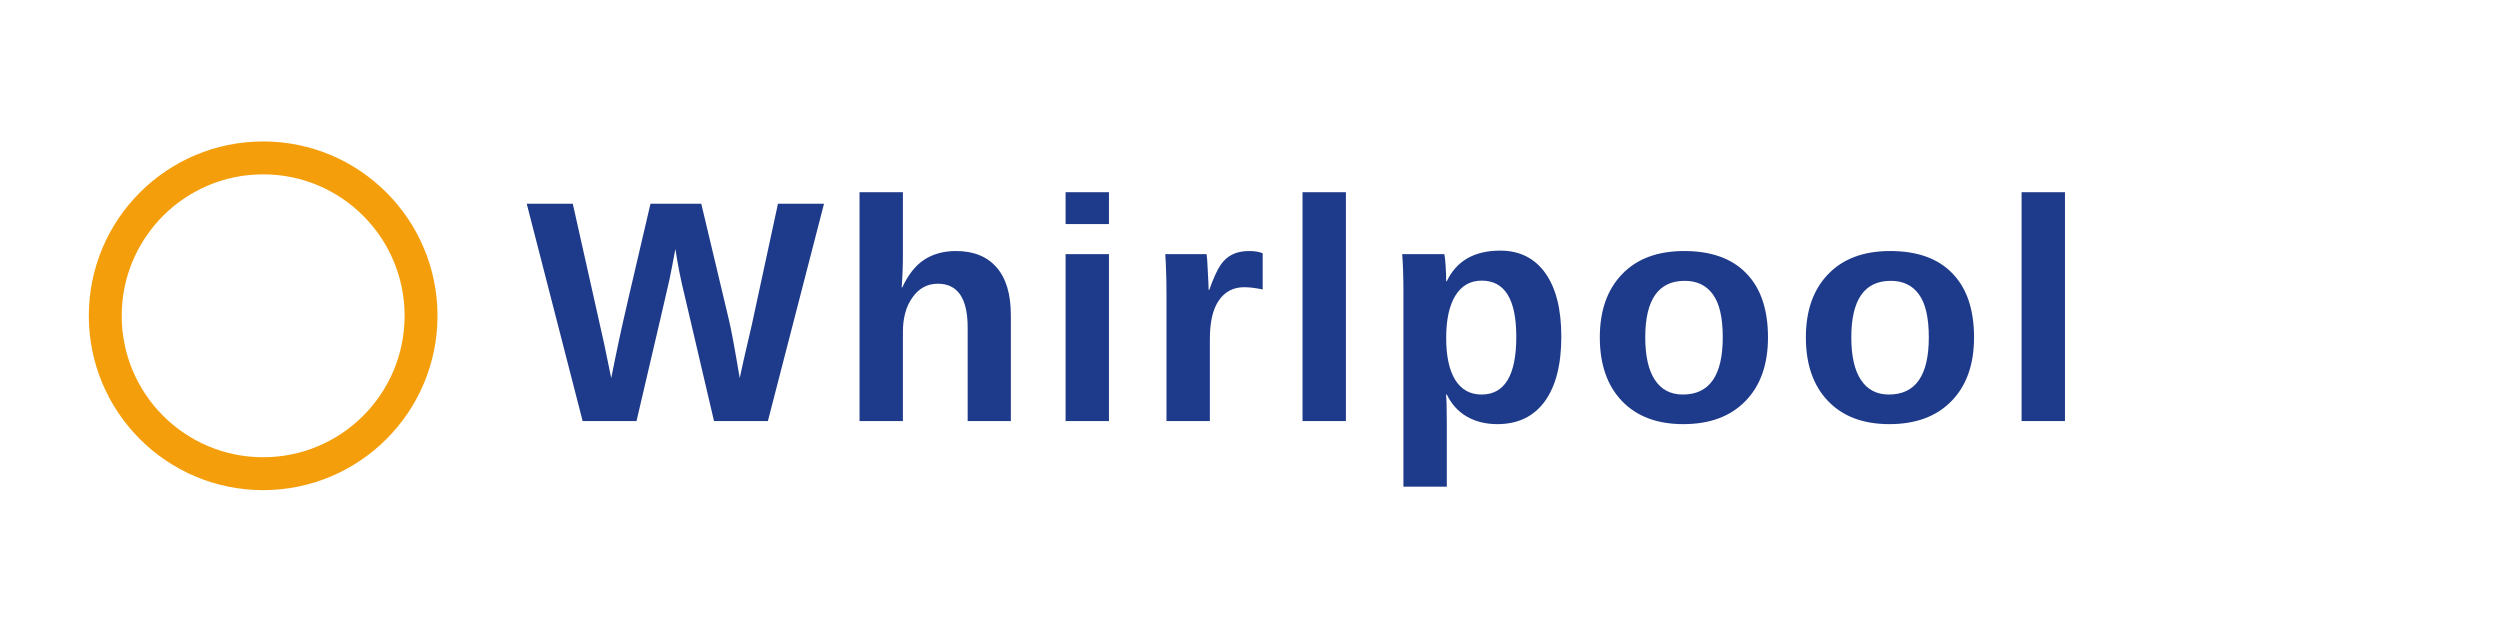
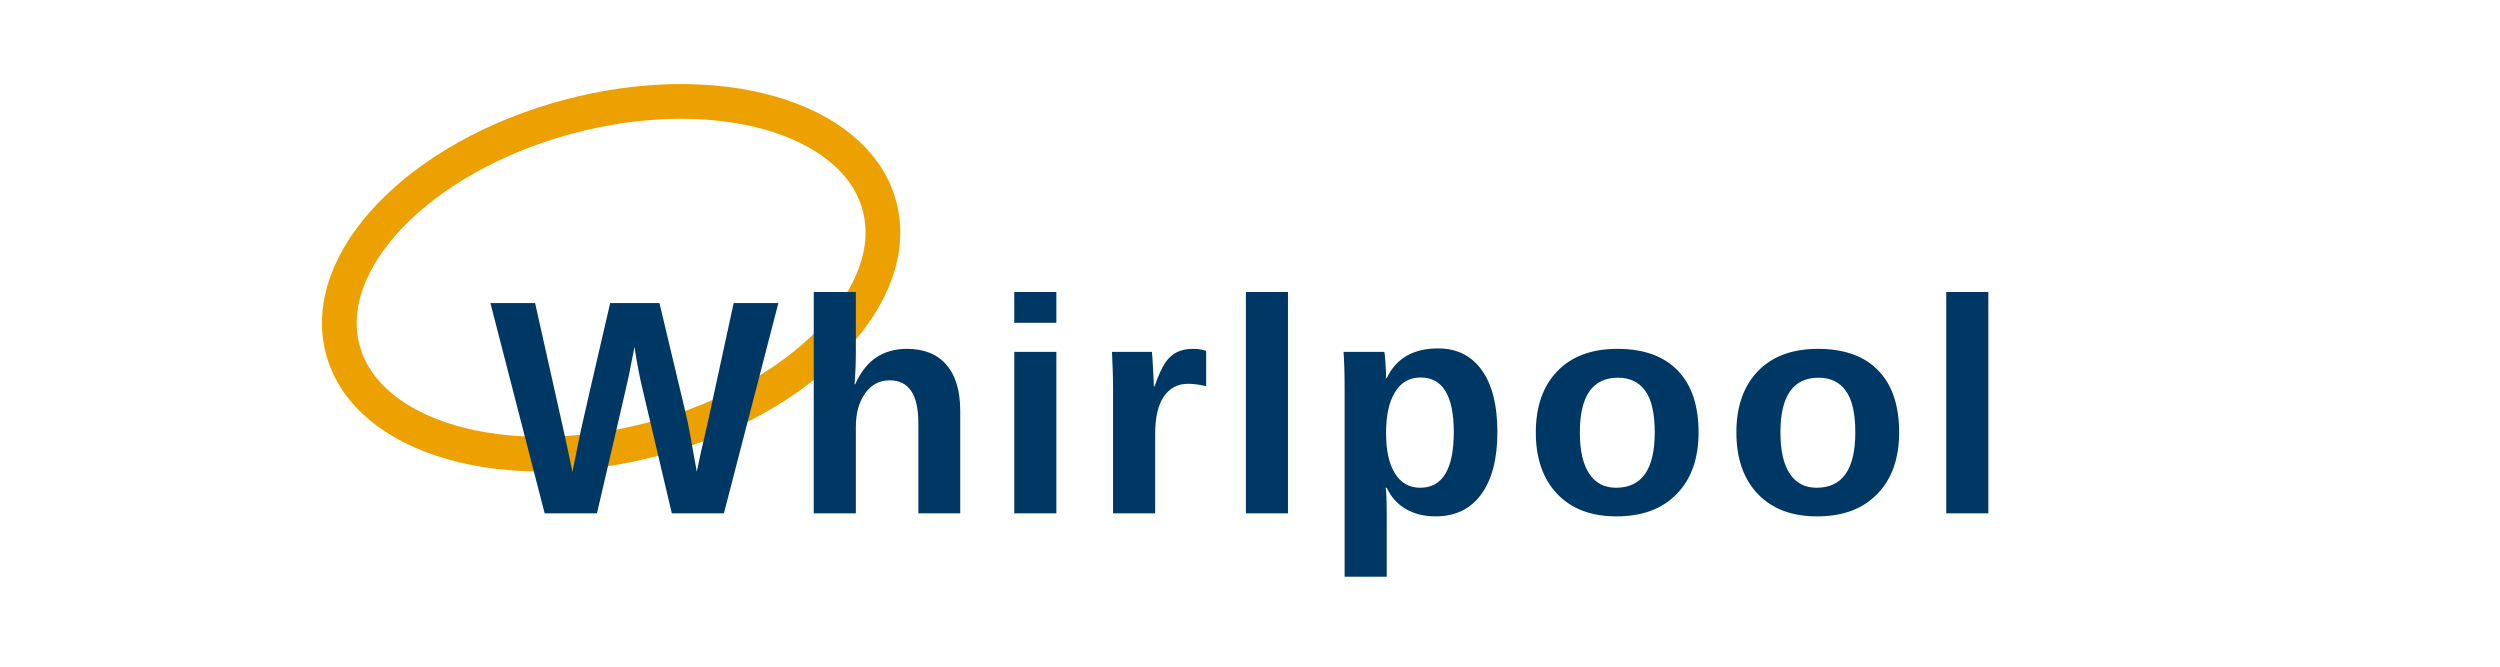
- <svg xmlns="http://www.w3.org/2000/svg" viewBox="0 0 190 48">
-   <circle cx="20" cy="24" r="12" fill="none" stroke="#F59E0B" stroke-width="2.5" />
-   <text x="40" y="32" font-family="'Outfit', 'Helvetica Neue', Arial, sans-serif" font-weight="800" font-size="24" letter-spacing="1" fill="#1E3A8A">Whirlpool</text>
+ <svg xmlns="http://www.w3.org/2000/svg" viewBox="0 0 180 48" fill="none">
+   <ellipse cx="44" cy="20" rx="20" ry="12" fill="none" stroke="#EDA100" stroke-width="2.5" transform="rotate(-15 44 20)" />
+   <text x="50%" y="64%" dominant-baseline="middle" text-anchor="middle" font-family="'Outfit', 'Helvetica Neue', Arial, sans-serif" font-weight="900" font-size="22" letter-spacing="1" fill="#003865">Whirlpool</text>
</svg>
